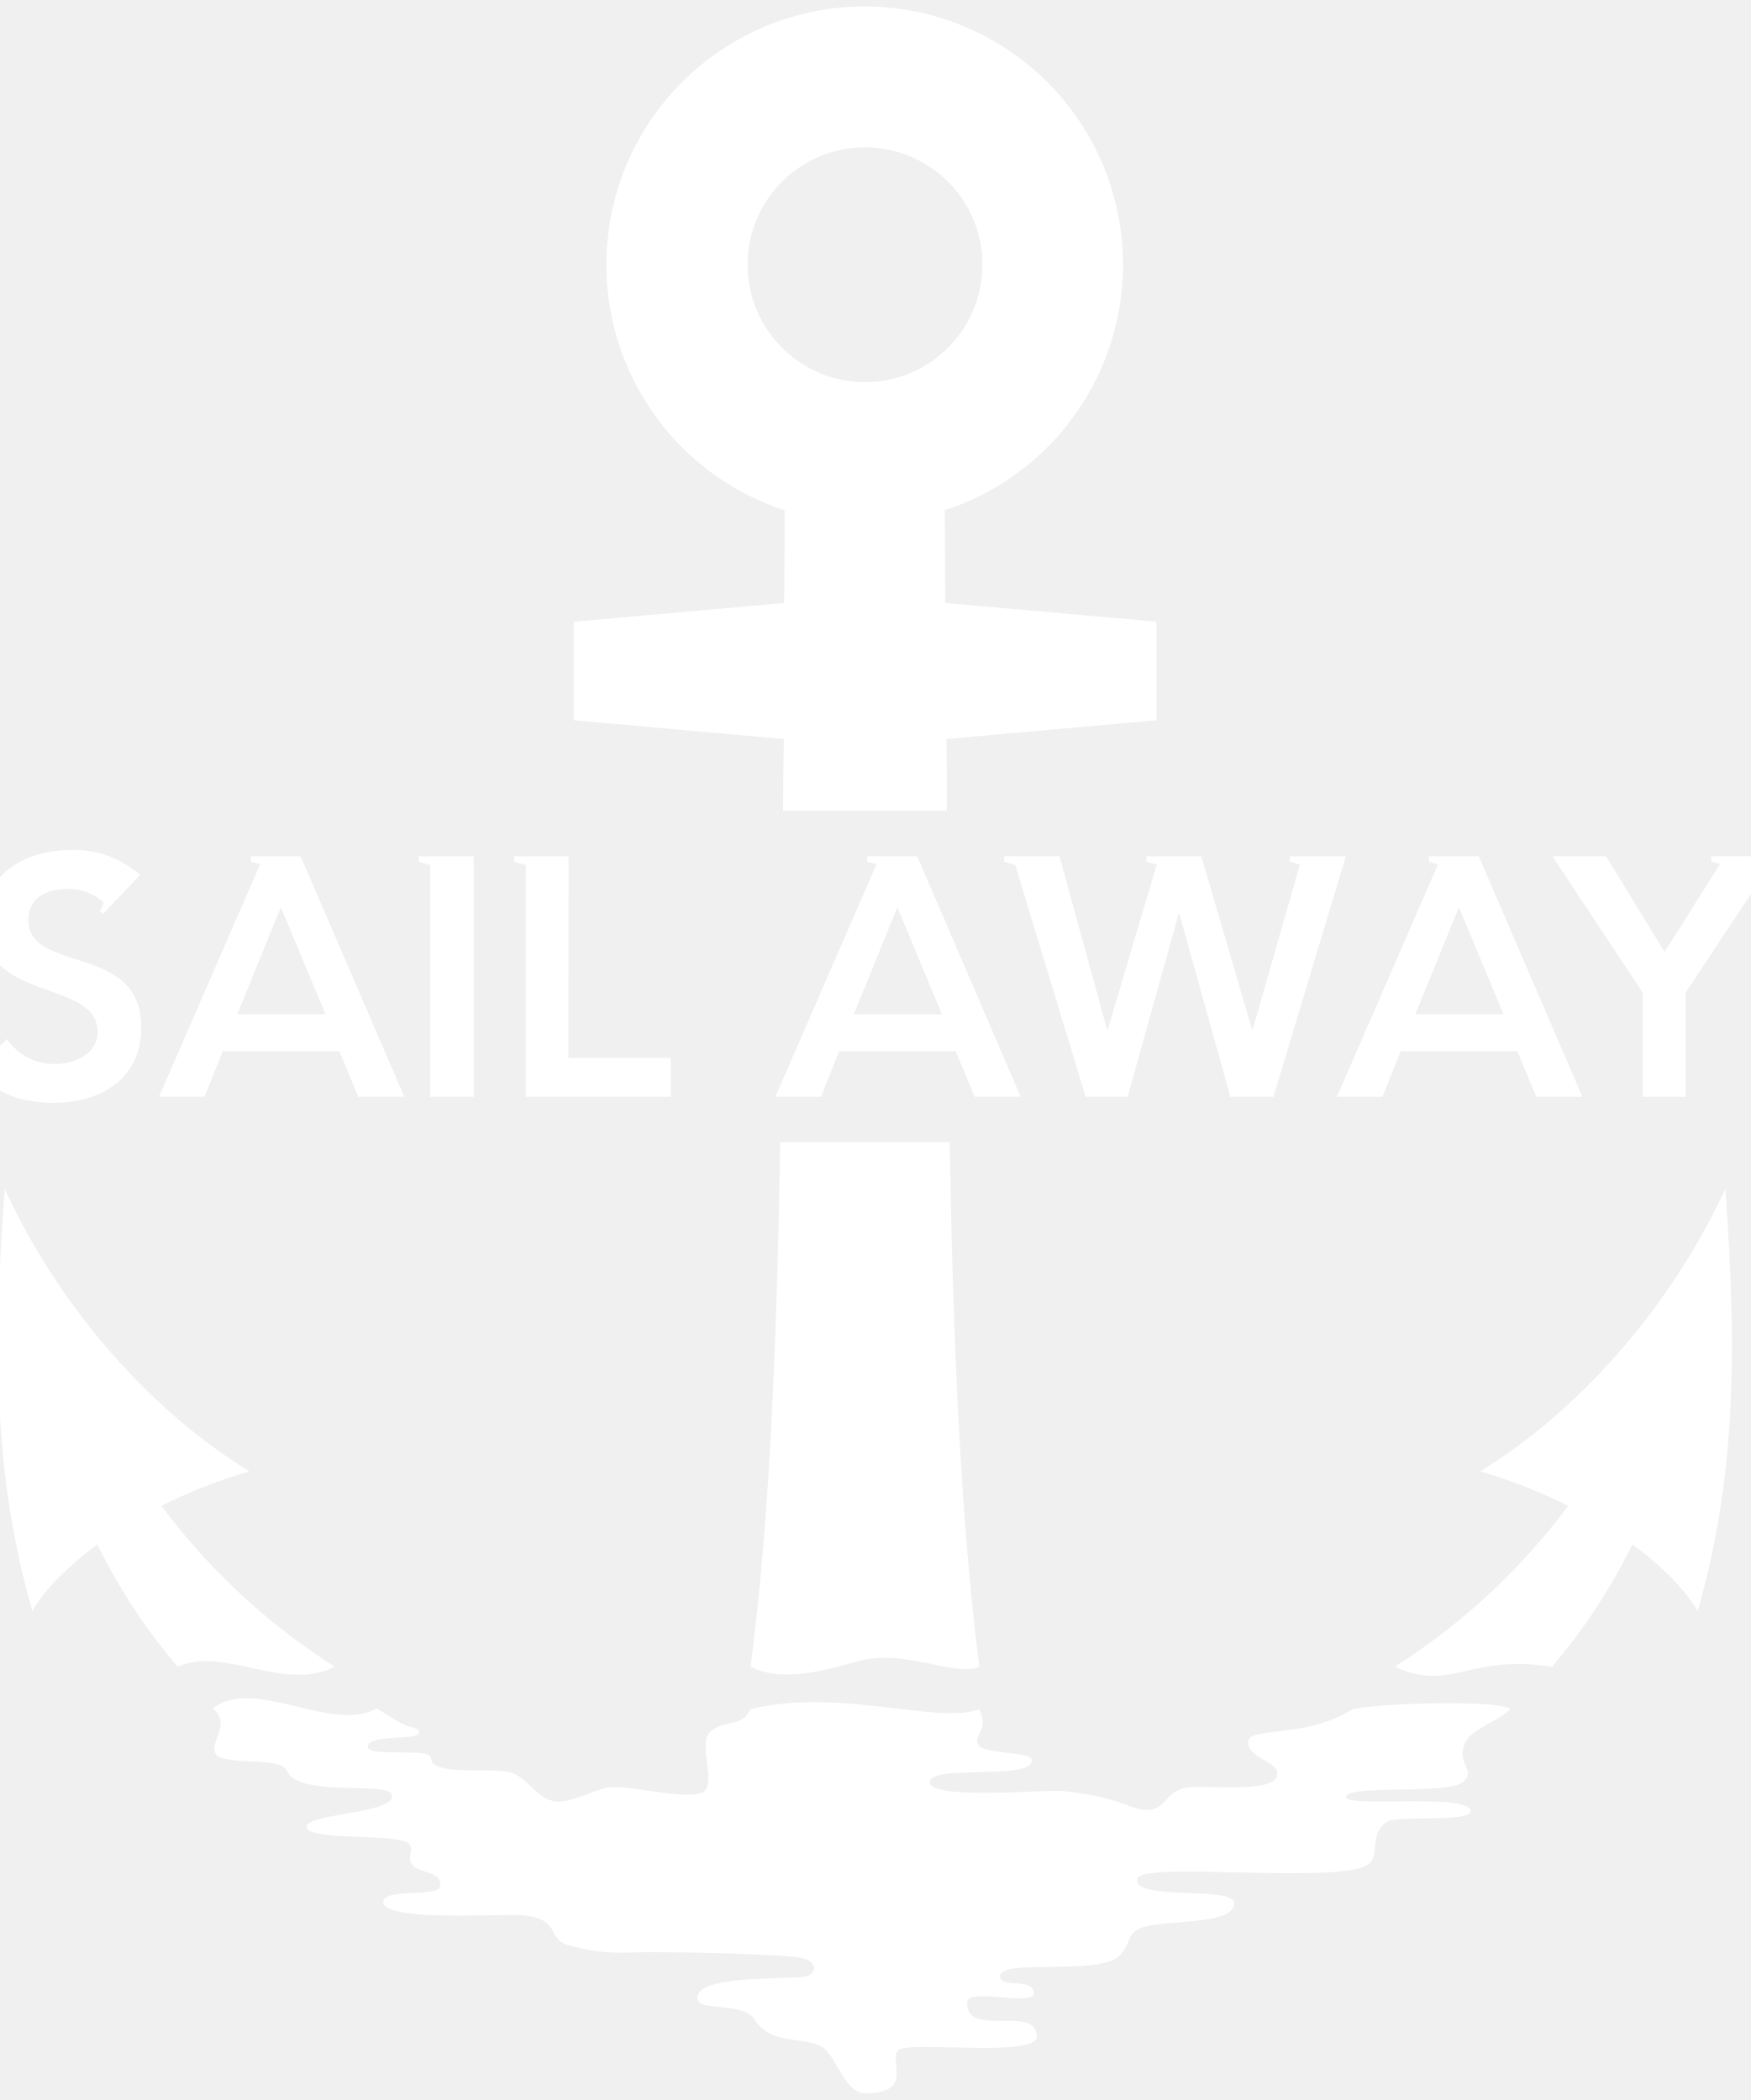
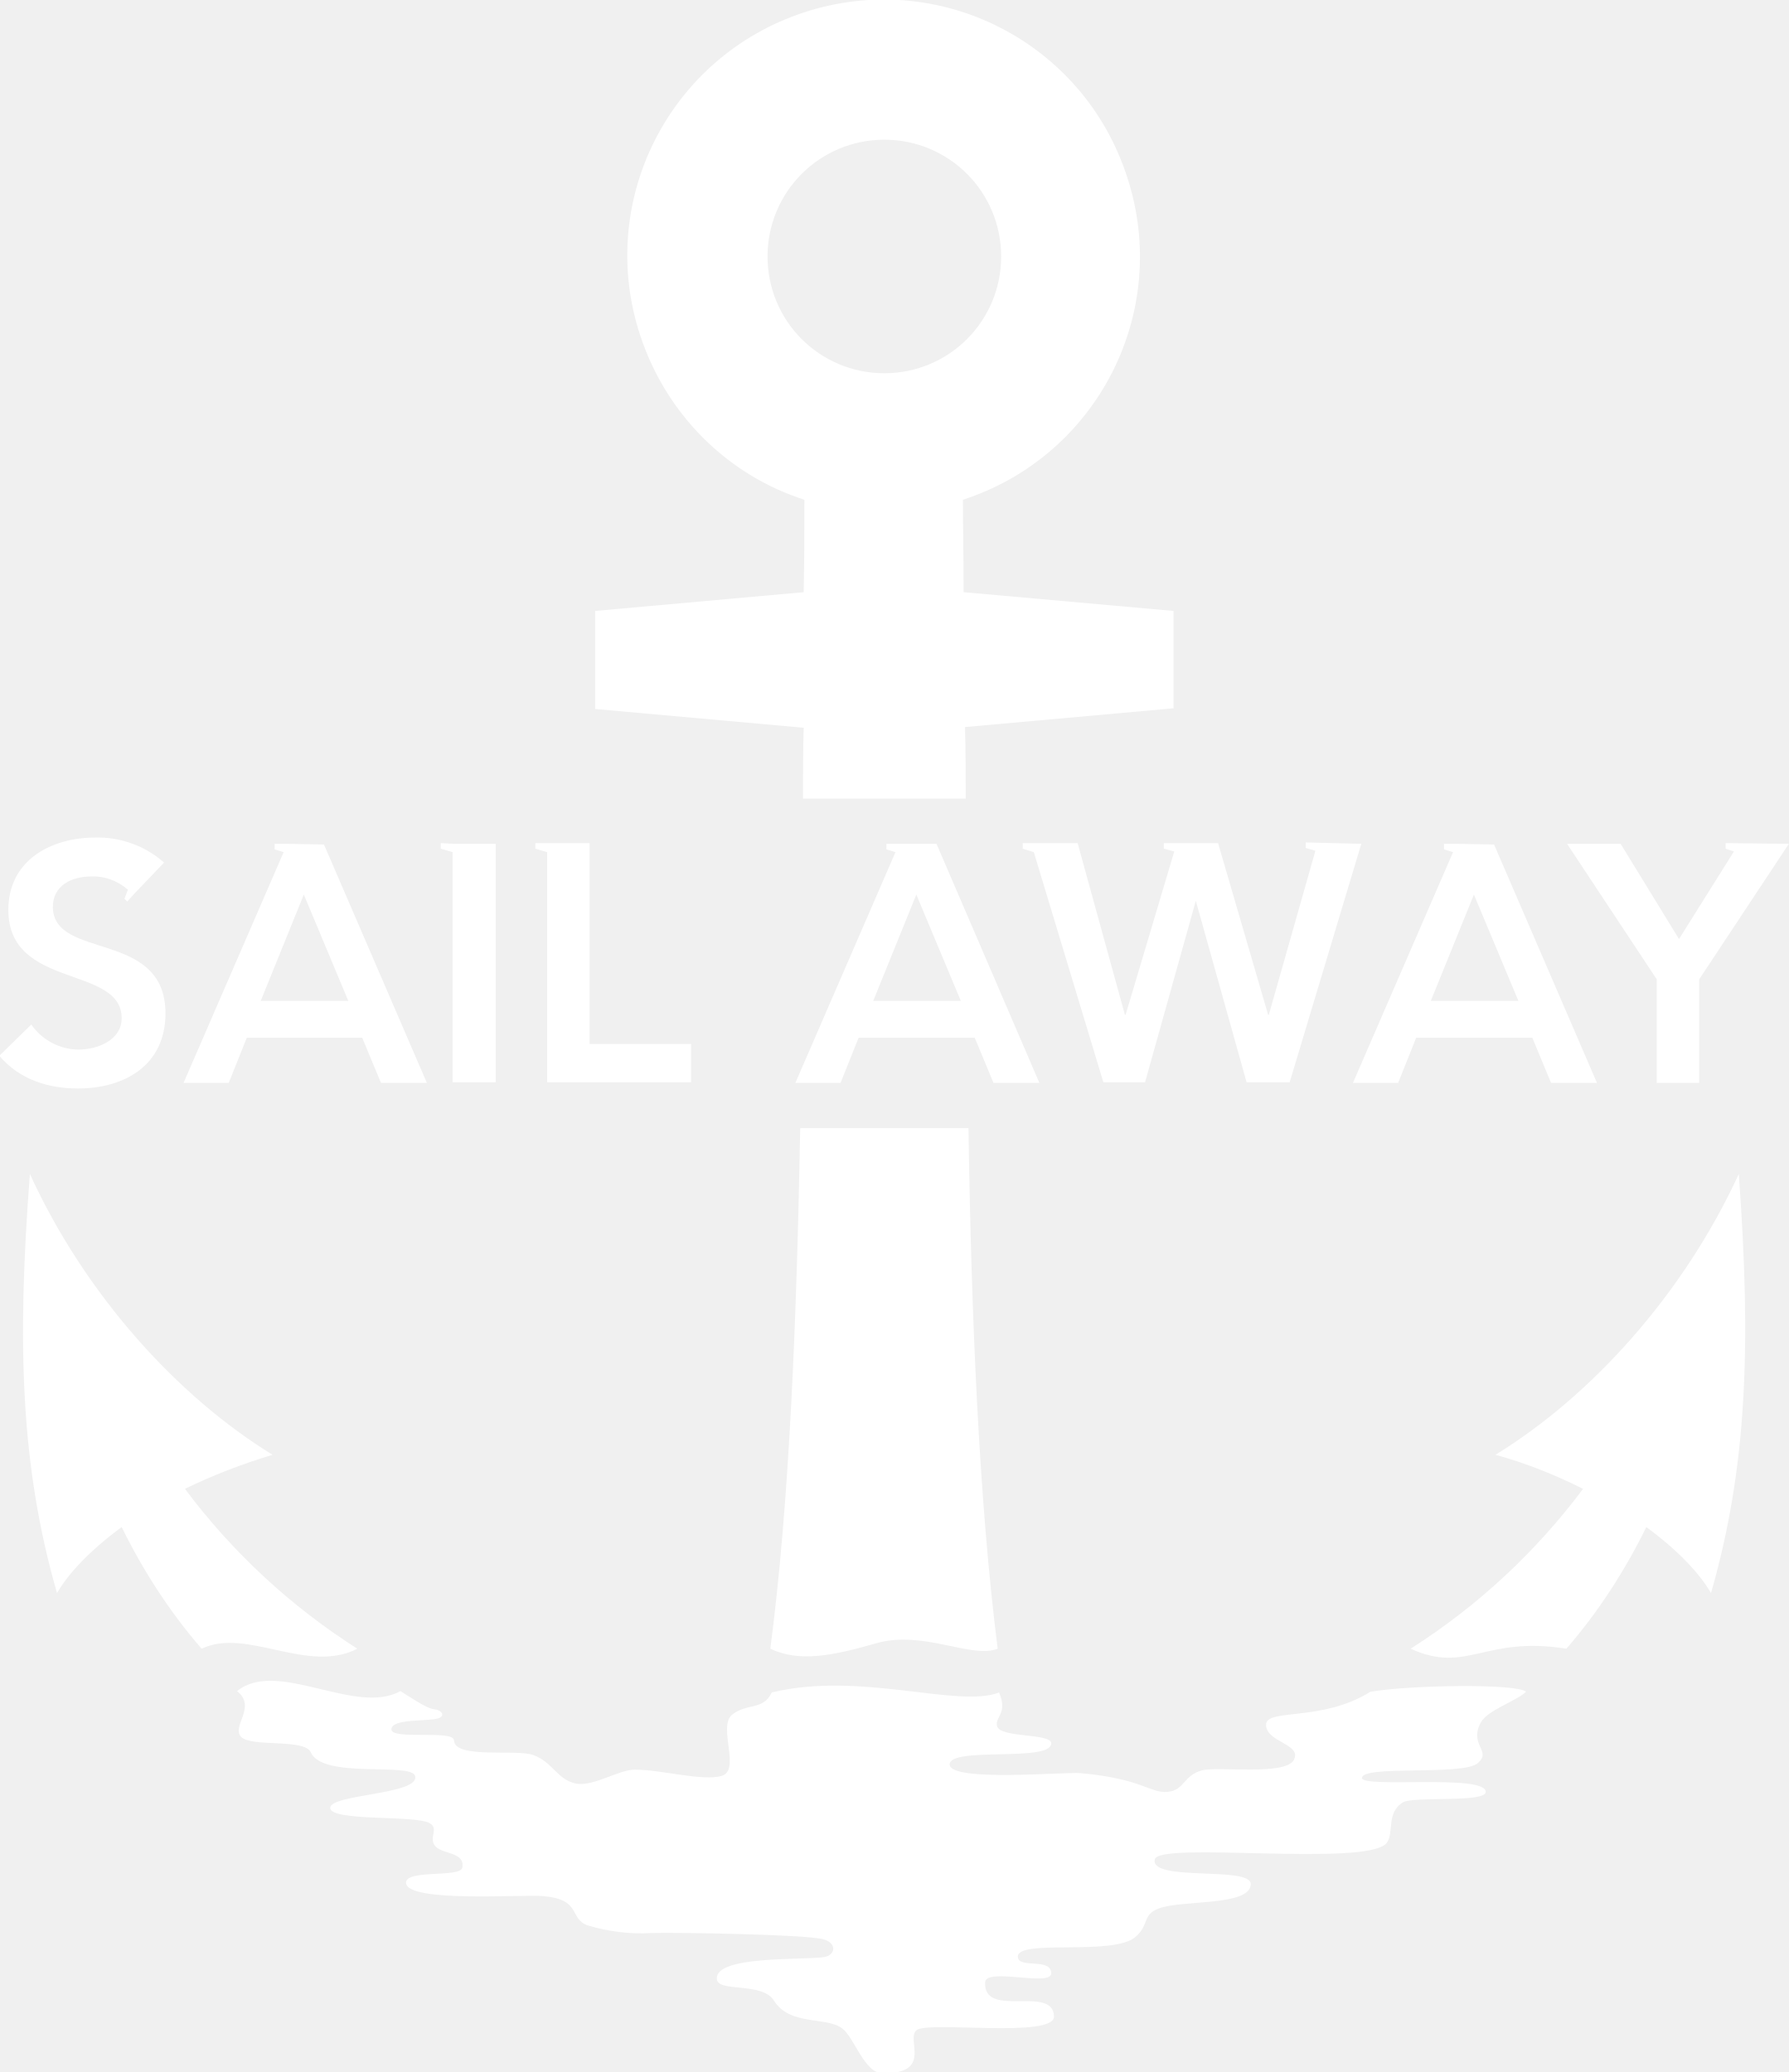
- <svg xmlns="http://www.w3.org/2000/svg" id="レイヤー_1" data-name="レイヤー 1" viewBox="0 0 250 300">
+ <svg xmlns="http://www.w3.org/2000/svg" version="1.1" id="レイヤー_1" x="0px" y="0px" viewBox="0 0 257.3 298.1" style="enable-background:new 0 0 257.3 298.1;" xml:space="preserve">
+   <style type="text/css">
+ 	.st0{fill:#FFFFFF;}
+ </style>
  <g id="Vertical1">
-     <path d="M111.84,115.82h23.39c0-3.47,0-6.9-.06-10.25l30-2.68V88.82L135,86.14c0-5.24-.06-9.74-.07-13.25a36.89,36.89,0,1,0-22.87,0c0,3.51,0,8-.07,13.25L81.94,88.82v14.07l30,2.68C111.88,108.92,111.86,112.35,111.84,115.82Zm-5.07-78a16.77,16.77,0,1,1,16.76,16.77A16.78,16.78,0,0,1,106.77,37.84Zm4.66,125.35h24.21c.44,26.93,1.48,53.61,4.23,74.94-3.68,1.5-10.66-2.67-17.37-.78-6.31,1.77-11.09,2.82-15.3.78C110,216.8,111,190.12,111.43,163.19Zm131,66.93c-1.61-2.78-4.76-6.16-9.29-9.48a82.93,82.93,0,0,1-11.49,17.49c-11.8-1.89-14.34,3.69-22.44,0a93.27,93.27,0,0,0,24.77-23,76.6,76.6,0,0,0-12.57-4.92c13.72-8.4,27-23,35-40.36C248.23,194.54,247.65,212,242.47,230.12ZM209.4,248.71c-1.78,3.25,1.69,4.09-.52,5.91s-16.61.23-16.61,2.12c0,1.53,17.75-.64,17.77,2,0,1.62-10.42.6-11.9,1.48-2.47,1.48-1.23,4.53-2.42,5.87-3,3.37-32.66-.32-33.28,2.28-.79,3.32,14,.92,13.83,3.58-.15,3.21-10.08,2.2-13.27,3.46-2.29.9-1.29,2.26-3.16,4-3.05,2.91-17,.31-17,2.9,0,1.84,4.8.12,4.8,2.41,0,2-9.4-.85-9.5,1.29-.26,5.25,9.8.27,9.94,4.88.1,3.16-18.29.58-19.78,2s2.44,6.16-4.8,6.16c-2.7,0-4.12-5.18-5.88-6.49-2.32-1.73-7.49-.26-9.8-4-1.66-2.7-8.13-1.08-8.24-3.07-.18-3.29,11.74-2.7,15.15-3.08,2-.22,2.07-2.08.08-2.63-2.59-.72-21.22-1-24.64-.86a26.54,26.54,0,0,1-9.34-1.14c-2.66-1-.76-3.7-6.31-4.18-2.75-.25-19.64,1-19.78-1.88-.1-2,7.84-.7,8.1-2.18.4-2.27-2.92-1.9-3.92-3.07s.59-2.47-.81-3.29c-2-1.19-14.32-.23-14.31-2.2s13-1.9,12.16-4.59c-.58-2-13.32.48-15-3.45-.86-2-8.51-.71-10-2.22s2.35-4.26-.57-6.65c5.76-4.67,17,3.6,23.45,0,1,.61,3.66,2.46,4.78,2.62s1.74.92.74,1.26c-1.4.47-6.83,0-6.85,1.59s9,0,9.05,1.64c.12,2.7,9,1.16,11.44,2.06,2.76,1,3.41,3.51,6.06,4.06,2.5.52,6.15-2,8.48-2,3.9,0,9.68,1.67,12.48.88s-.62-7.06,1.48-8.83,4.49-.55,5.7-3.18c12.66-3.12,26.8,2.26,32.67,0,1.33,3-.59,3.47-.26,4.84.43,1.79,7.73,1,7.76,2.52.06,2.84-14.81.44-14.58,3.13.2,2.49,16.56,1,18.76,1.18,8.88.84,10,2.93,12.53,2.71s2.28-2.4,5-3.1c2.3-.6,12,.77,13.18-1.48s-3.87-2.52-4-5,8-.42,15-4.84c5.83-1,21.17-1.18,22.43,0C214.36,245.69,210.36,246.94,209.4,248.71Zm-184-10.58a82.93,82.93,0,0,1-11.49-17.49c-4.53,3.32-7.68,6.7-9.29,9.48C-.58,212-1.16,194.54.67,169.83c7.93,17.32,21.23,32,34.95,40.36a76.6,76.6,0,0,0-12.57,4.92,93.38,93.38,0,0,0,24.76,23C40.58,241.82,31.82,235.05,25.38,238.13Z" style="fill:#fff" />
-     <path d="M125.7,122.33h-1.83v.76l1.31.39-14.44,33.2h6.51l2.6-6.52H136.5l2.7,6.52h6.57L131,122.33Zm-3.76,22.56,6.22-15.28,6.37,15.28Zm70.27-22.56-10.33,34.35h-6.16l-7.28-26.15h-.1l-7.29,26.15h-6L145,123.56l-1.59-.47v-.76h7.91l6.79,24.74h.1l7-23.54-1.47-.44v-.76h7.84l7.23,24.74h.1l6.74-23.55-1.45-.43v-.76h8Zm13.69,0h-1.82v.76l1.3.39-14.44,33.2h6.51l2.6-6.52h16.66l2.7,6.52H226l-14.8-34.35Zm-3.76,22.56,6.22-15.28,6.37,15.28Zm51.5-22.56-12.9,19.48v14.87h-6.12V141.81l-12.9-19.48h7.66L237.74,136l7.91-12.55-1.24-.37v-.76h9.23Zm-192,0h6v34.35H61.44v-33.1l-1.65-.49v-.76h1.82Zm-24,0H35.84v.76l1.31.39-14.44,33.2h6.5l2.61-6.52H48.47l2.7,6.52h6.57l-14.8-34.35Zm-3.75,22.56,6.22-15.28,6.37,15.28Zm47.29,6.26H95.81v5.53H75.09v-33.1l-1.66-.49v-.76H81.2Zm-61-4.4c0,7.38-5.82,10.8-12.57,10.8-4.27,0-8.44-1.31-11.25-4.66L1,148.43A8.09,8.09,0,0,0,7.76,152c2.81,0,6.18-1.38,6.18-4.54,0-7.73-16.3-4.06-16.3-15.64,0-7.09,6.14-10.39,12.5-10.39A14.08,14.08,0,0,1,20,125l-4.29,4.51-1,1.05-.43-.37.54-1.28A7.63,7.63,0,0,0,9.51,127c-2.82,0-5.46,1.26-5.46,4.41C4.05,139.14,20.18,134.65,20.18,146.75Z" style="fill:#fff" />
+     <path class="st0" d="M115.5,114.9h23.4c0-3.5,0-6.9-0.1-10.3l30-2.7V87.9l-30.2-2.7c0-5.2-0.1-9.7-0.1-13.3   c19.4-6.3,30-27.1,23.6-46.5c-6.3-19.4-27.1-30-46.5-23.6S85.7,29,92.1,48.3c3.7,11.2,12.4,20,23.6,23.6c0,3.5,0,8-0.1,13.3   l-30,2.7V102l30,2.7C115.5,108,115.5,111.4,115.5,114.9z M110.4,36.9c0-9.3,7.5-16.8,16.8-16.8s16.8,7.5,16.8,16.8   s-7.5,16.8-16.8,16.8c0,0,0,0,0,0C117.9,53.7,110.4,46.2,110.4,36.9L110.4,36.9z M115.1,162.3h24.2c0.4,26.9,1.5,53.6,4.2,74.9   c-3.7,1.5-10.7-2.7-17.4-0.8c-6.3,1.8-11.1,2.8-15.3,0.8C113.6,215.9,114.6,189.2,115.1,162.3L115.1,162.3z M246.1,229.2   c-1.6-2.8-4.8-6.2-9.3-9.5c-3.1,6.3-6.9,12.2-11.5,17.5c-11.8-1.9-14.3,3.7-22.4,0c9.6-6.1,18-13.9,24.8-23c-4-2-8.2-3.7-12.6-4.9   c13.7-8.4,27-23,35-40.4C251.9,193.6,251.3,211.1,246.1,229.2L246.1,229.2z M213,247.8c-1.8,3.3,1.7,4.1-0.5,5.9   c-2.2,1.8-16.6,0.2-16.6,2.1c0,1.5,17.8-0.6,17.8,2c0,1.6-10.4,0.6-11.9,1.5c-2.5,1.5-1.2,4.5-2.4,5.9c-3,3.4-32.7-0.3-33.3,2.3   c-0.8,3.3,14,0.9,13.8,3.6c-0.1,3.2-10.1,2.2-13.3,3.5c-2.3,0.9-1.3,2.3-3.2,4c-3.1,2.9-17,0.3-17,2.9c0,1.8,4.8,0.1,4.8,2.4   c0,2-9.4-0.9-9.5,1.3c-0.3,5.3,9.8,0.3,9.9,4.9c0.1,3.2-18.3,0.6-19.8,2s2.4,6.2-4.8,6.2c-2.7,0-4.1-5.2-5.9-6.5   c-2.3-1.7-7.5-0.3-9.8-4c-1.7-2.7-8.1-1.1-8.2-3.1c-0.2-3.3,11.7-2.7,15.2-3.1c2-0.2,2.1-2.1,0.1-2.6c-2.6-0.7-21.2-1-24.6-0.9   c-3.2,0.2-6.3-0.2-9.3-1.1c-2.7-1-0.8-3.7-6.3-4.2c-2.8-0.3-19.6,1-19.8-1.9c-0.1-2,7.8-0.7,8.1-2.2c0.4-2.3-2.9-1.9-3.9-3.1   s0.6-2.5-0.8-3.3c-2-1.2-14.3-0.2-14.3-2.2s13-1.9,12.2-4.6c-0.6-2-13.3,0.5-15-3.4c-0.9-2-8.5-0.7-10-2.2s2.3-4.3-0.6-6.6   c5.8-4.7,17,3.6,23.5,0c1,0.6,3.7,2.5,4.8,2.6s1.7,0.9,0.7,1.3c-1.4,0.5-6.8,0-6.8,1.6s9,0,9,1.6c0.1,2.7,9,1.2,11.4,2.1   c2.8,1,3.4,3.5,6.1,4.1c2.5,0.5,6.2-2,8.5-2c3.9,0,9.7,1.7,12.5,0.9c2.8-0.8-0.6-7.1,1.5-8.8s4.5-0.6,5.7-3.2   c12.7-3.1,26.8,2.3,32.7,0c1.3,3-0.6,3.5-0.3,4.8c0.4,1.8,7.7,1,7.8,2.5c0.1,2.8-14.8,0.4-14.6,3.1c0.2,2.5,16.6,1,18.8,1.2   c8.9,0.8,10,2.9,12.5,2.7s2.3-2.4,5-3.1c2.3-0.6,12,0.8,13.2-1.5s-3.9-2.5-4-5s8-0.4,15-4.8c5.8-1,21.2-1.2,22.4,0   C218,244.8,214,246,213,247.8z M29,237.2c-4.6-5.3-8.4-11.2-11.5-17.5c-4.5,3.3-7.7,6.7-9.3,9.5c-5.2-18.1-5.8-35.6-3.9-60.3   c7.9,17.3,21.2,32,34.9,40.4c-4.3,1.3-8.5,2.9-12.6,4.9c6.8,9.1,15.2,16.9,24.8,23C44.2,240.9,35.5,234.1,29,237.2L29,237.2z" />
+     <path class="st0" d="M129.3,121.4h-1.8v0.8l1.3,0.4l-14.4,33.2h6.5l2.6-6.5h16.7l2.7,6.5h6.6l-14.8-34.4H129.3z M125.6,144   l6.2-15.3l6.4,15.3H125.6z M195.8,121.4l-10.3,34.3h-6.2l-7.3-26.1H172l-7.3,26.1h-6l-10-33.1l-1.6-0.5v-0.8h7.9l6.8,24.7h0.1   l7-23.5l-1.5-0.4v-0.8h7.8l7.2,24.7h0.1l6.7-23.6l-1.4-0.4v-0.8L195.8,121.4L195.8,121.4z M209.5,121.4h-1.8v0.8l1.3,0.4   l-14.4,33.2h6.5l2.6-6.5h16.7l2.7,6.5h6.6l-14.8-34.3L209.5,121.4z M205.8,144l6.2-15.3l6.4,15.3H205.8z M257.3,121.4l-12.9,19.5   v14.9h-6.1v-14.9l-12.9-19.5h7.7l8.4,13.7l7.9-12.6l-1.2-0.4v-0.8L257.3,121.4L257.3,121.4z M65.3,121.4h6v34.3h-6.2v-33.1   l-1.7-0.5v-0.8L65.3,121.4L65.3,121.4z M41.3,121.4h-1.8v0.8l1.3,0.4l-14.4,33.2h6.5l2.6-6.5h16.6l2.7,6.5h6.6l-14.8-34.3   L41.3,121.4z M37.5,144l6.2-15.3l6.4,15.3H37.5z M84.8,150.2h14.6v5.5H78.7v-33.1l-1.7-0.5v-0.8h7.8L84.8,150.2z M23.8,145.8   c0,7.4-5.8,10.8-12.6,10.8c-4.3,0-8.4-1.3-11.3-4.7l4.6-4.5c1.5,2.2,4.1,3.6,6.8,3.6c2.8,0,6.2-1.4,6.2-4.5   c0-7.7-16.3-4.1-16.3-15.6c0-7.1,6.1-10.4,12.5-10.4c3.6-0.1,7.2,1.2,9.9,3.6l-4.3,4.5l-1,1.1l-0.4-0.4l0.5-1.3   c-1.5-1.3-3.4-2-5.3-1.9c-2.8,0-5.5,1.3-5.5,4.4C7.7,138.2,23.8,133.7,23.8,145.8z" />
  </g>
</svg>
